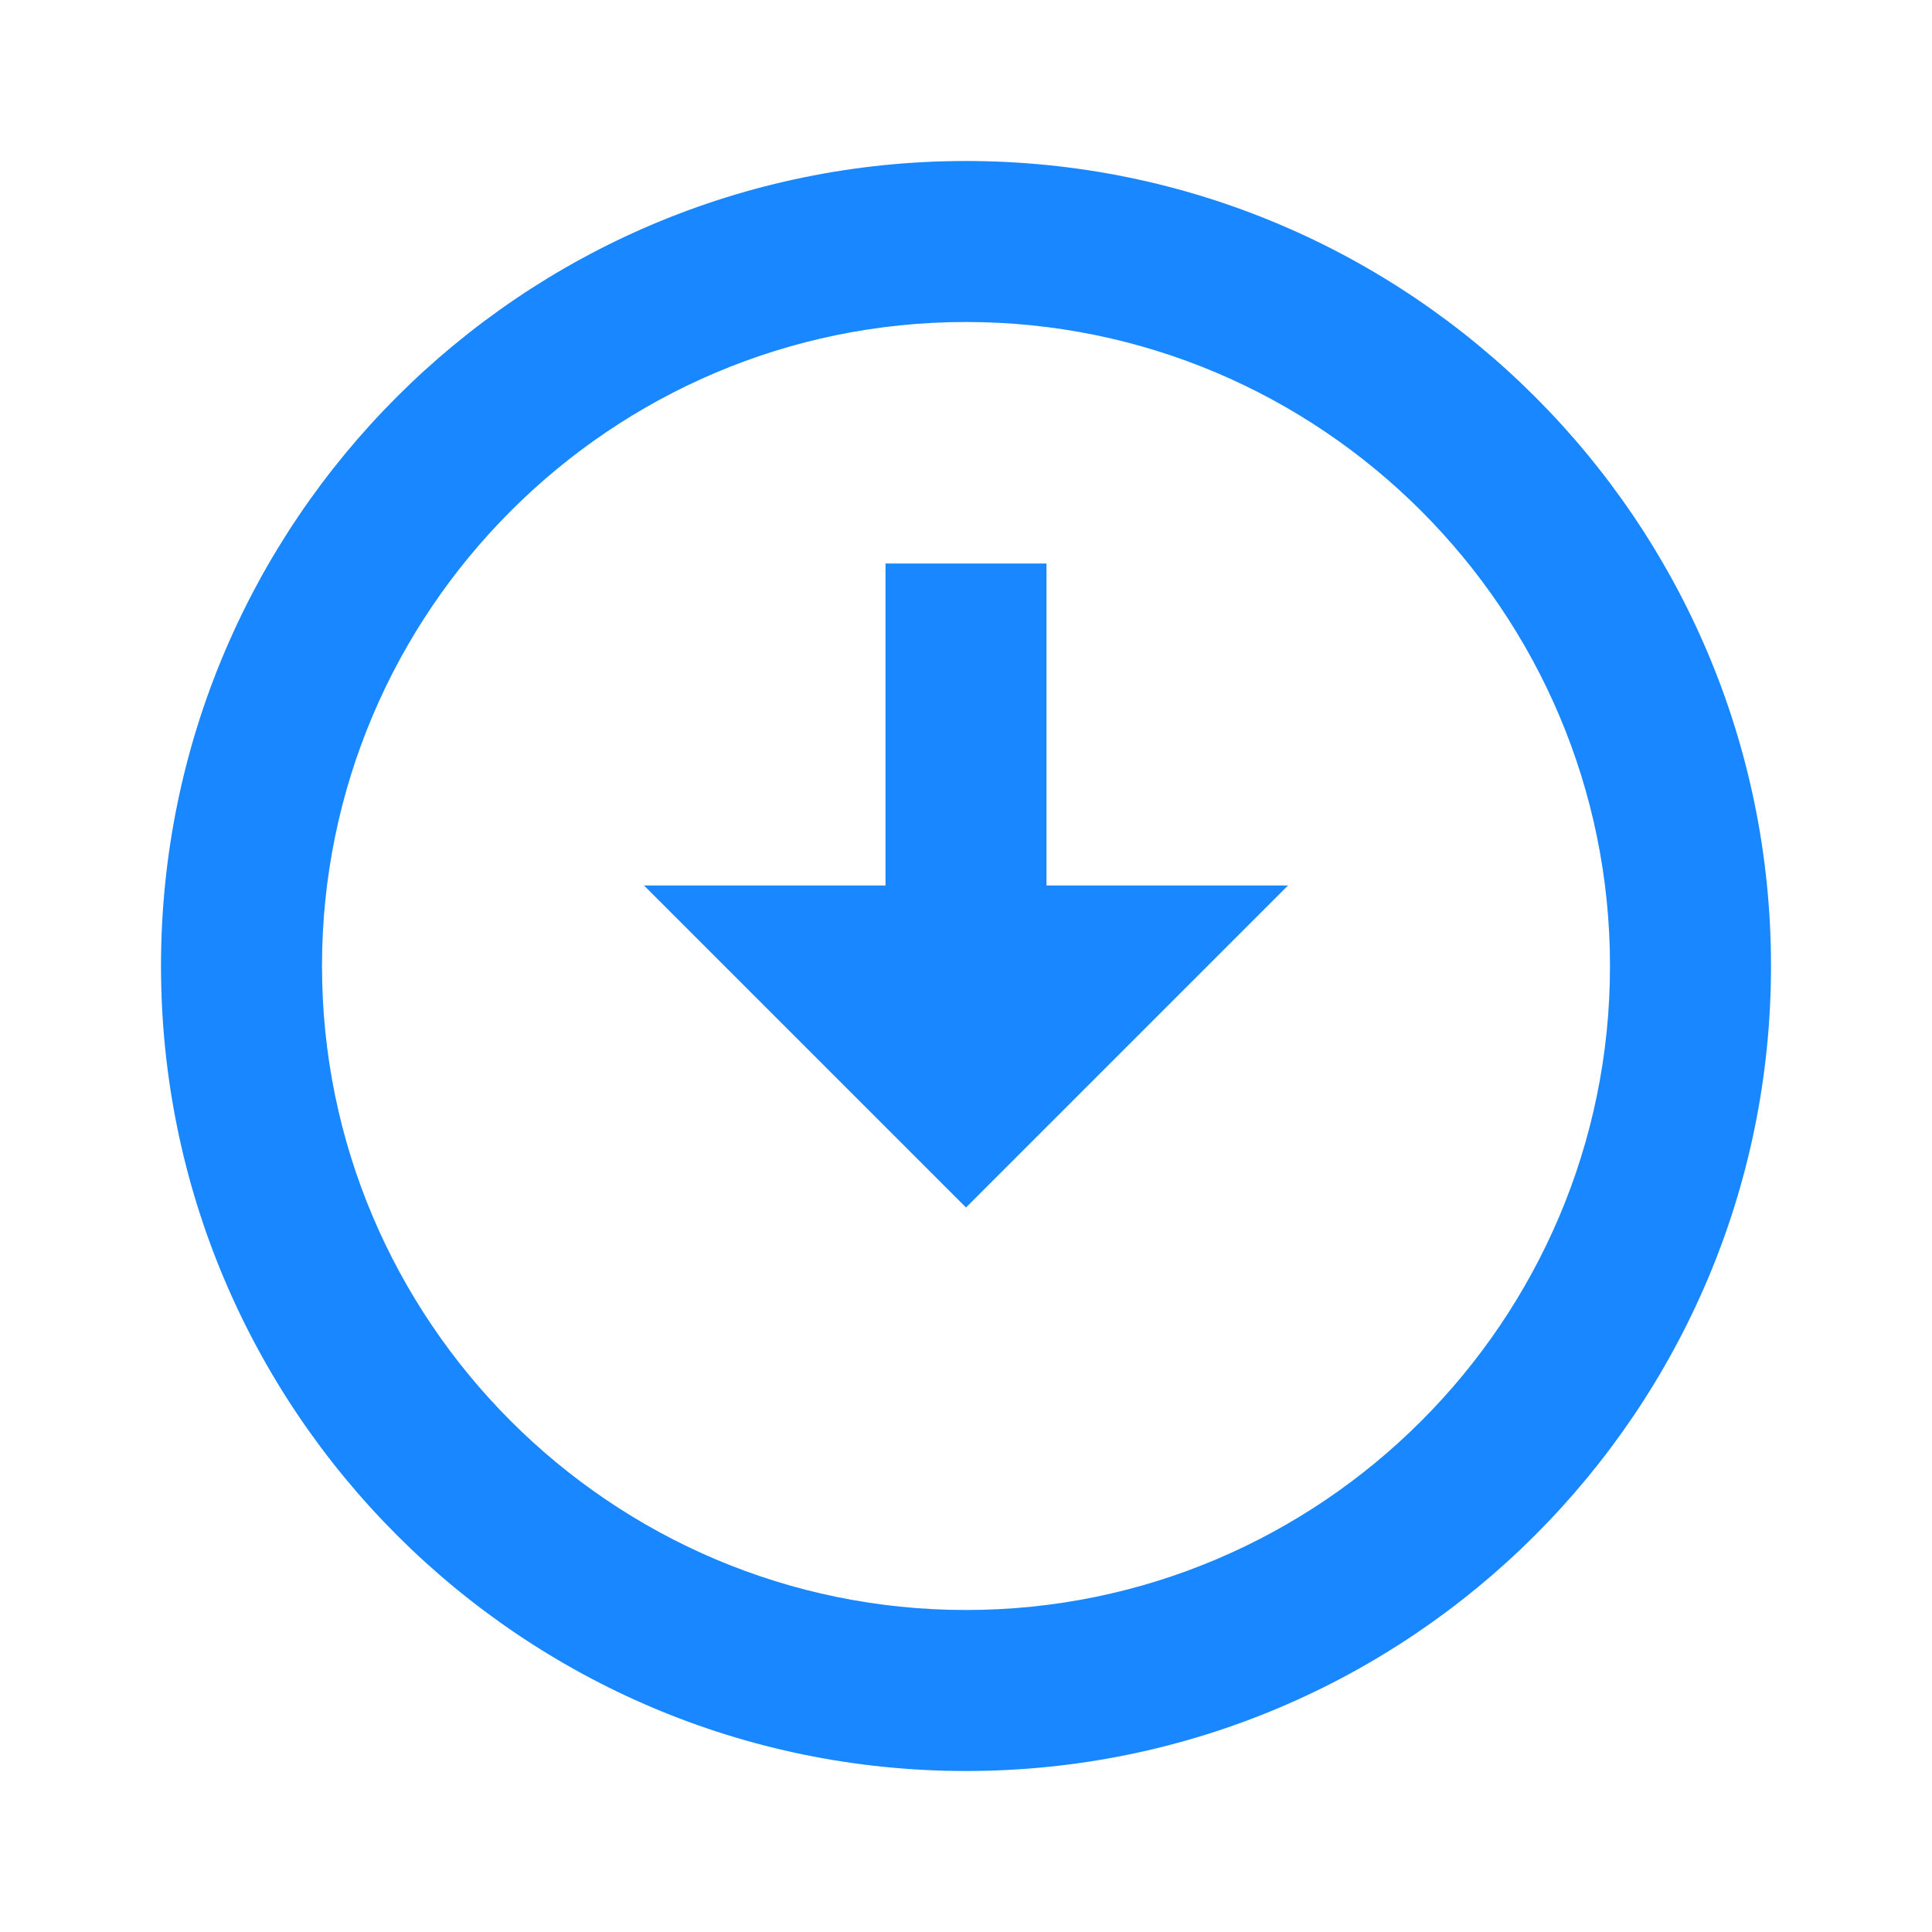
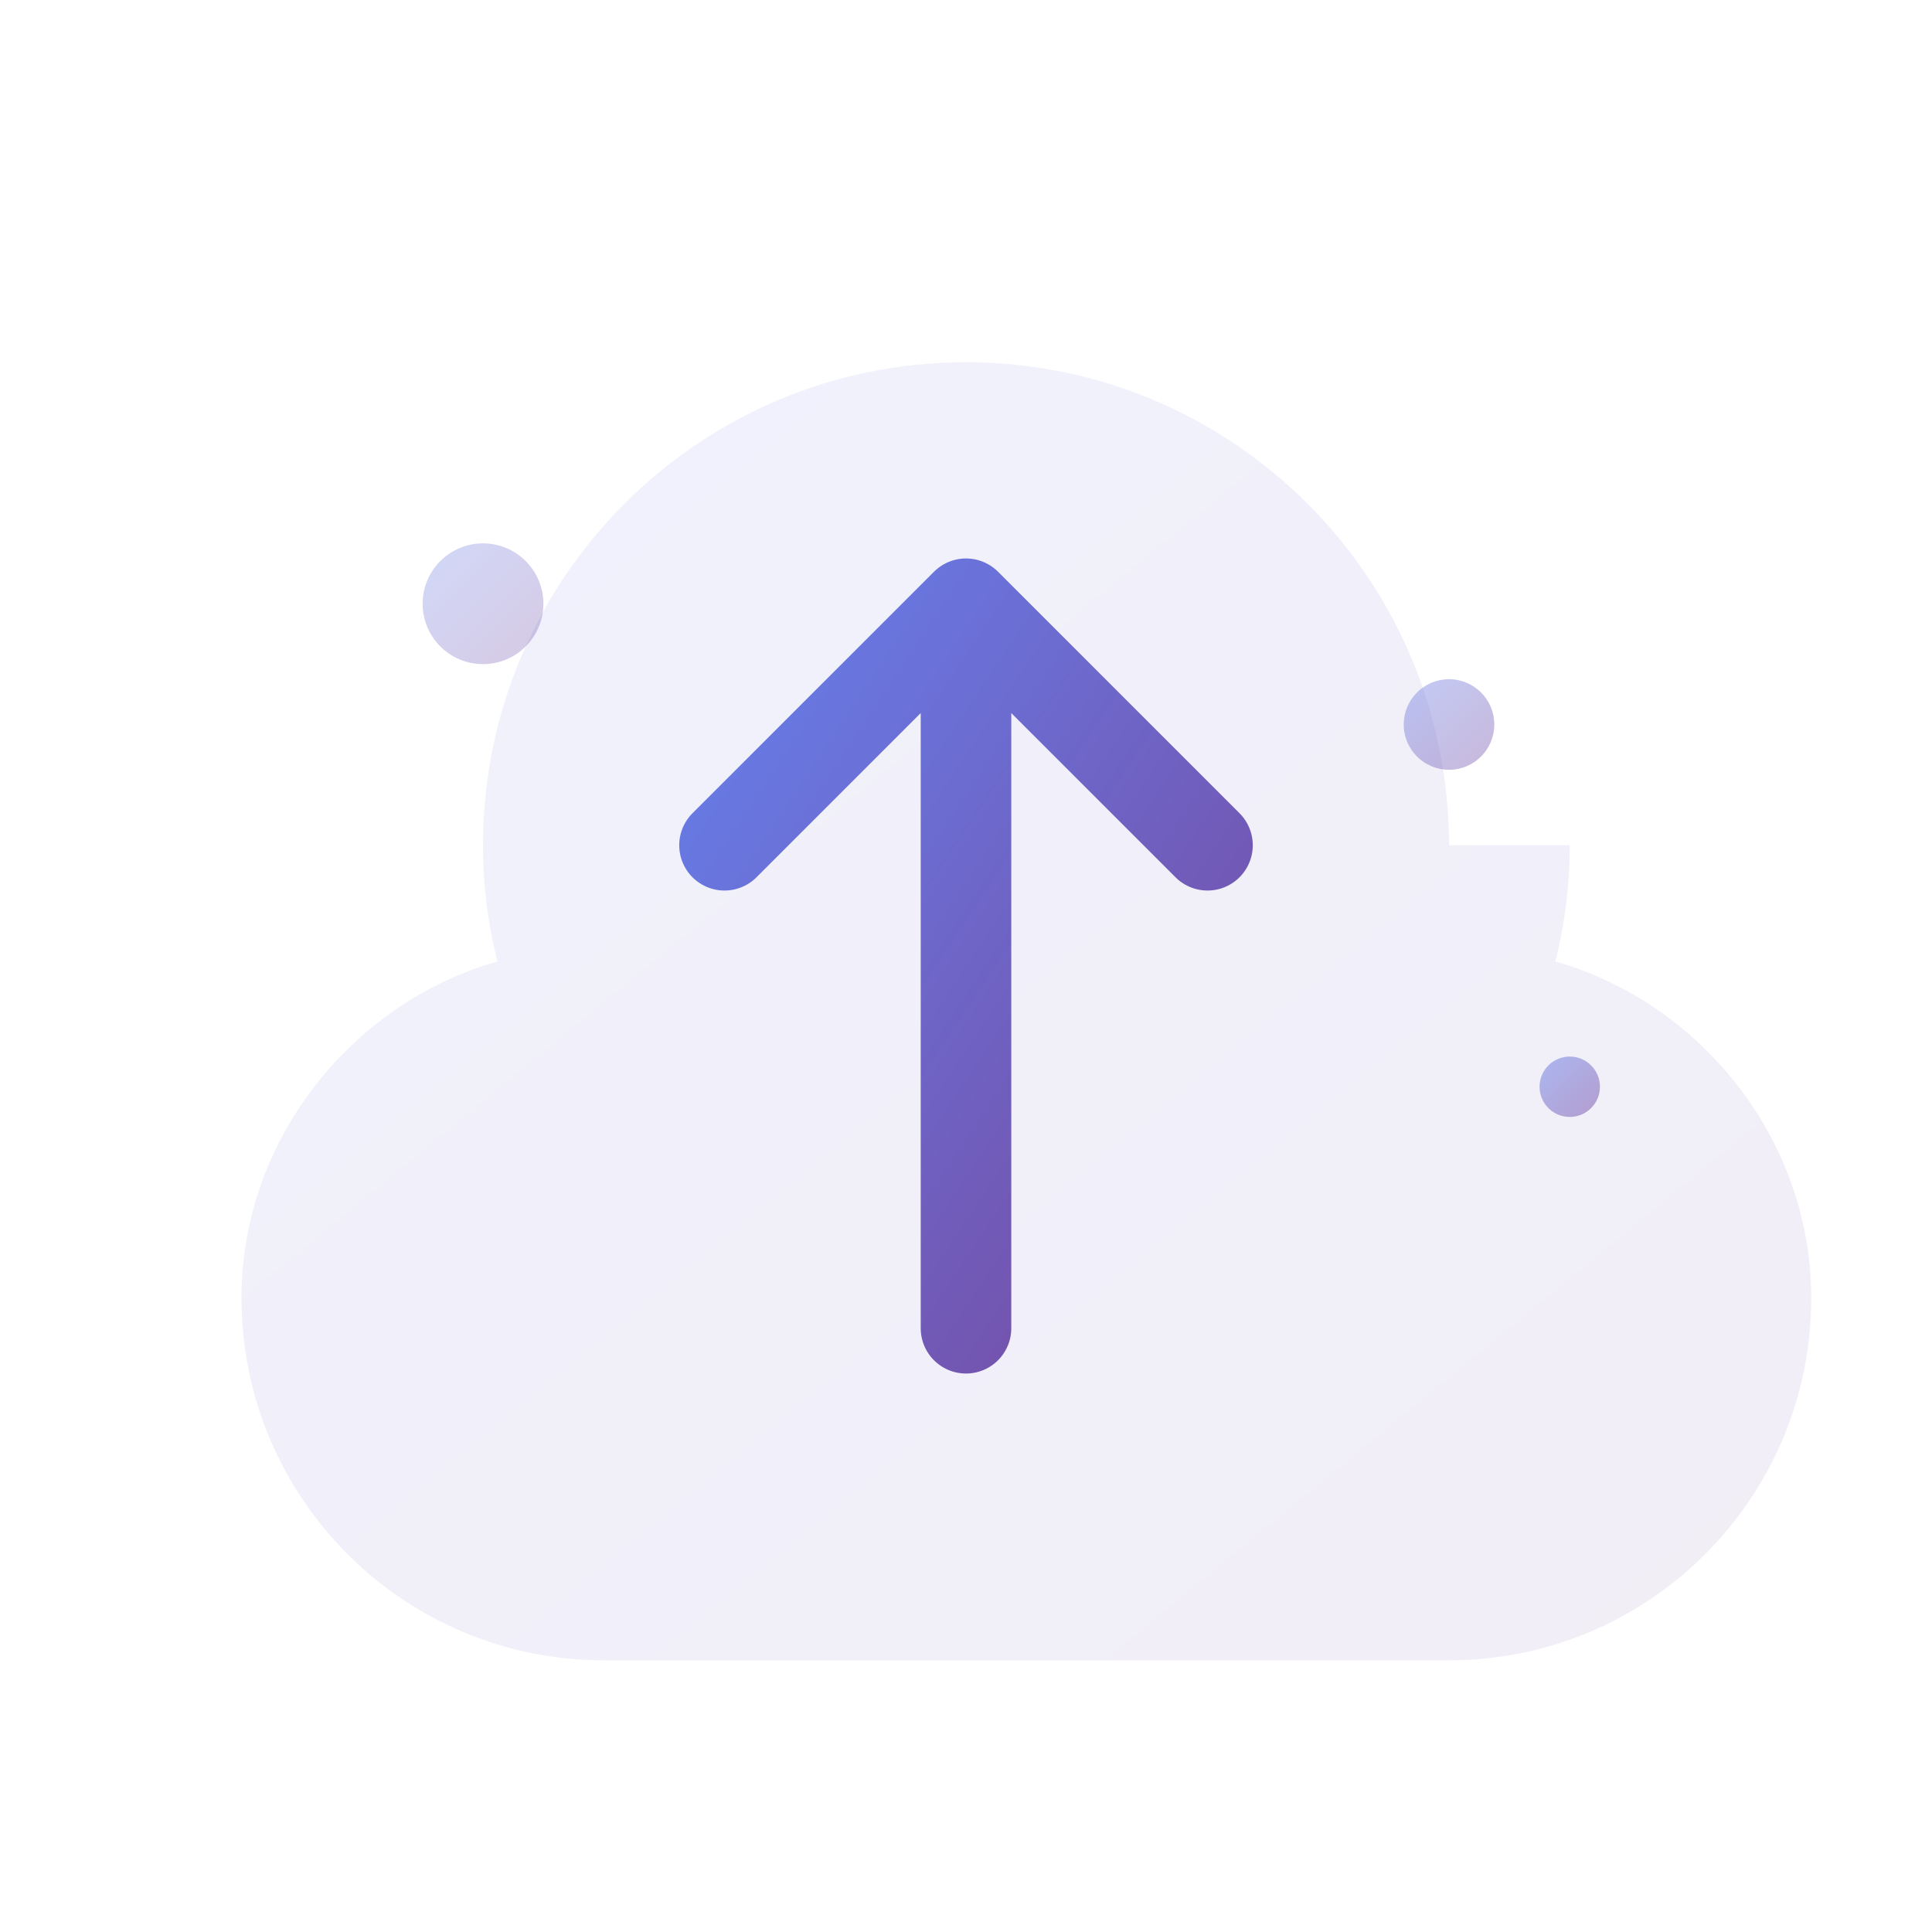
- <svg xmlns="http://www.w3.org/2000/svg" viewBox="0 0 24 24">
-   <path fill="#007AFF" d="M12 2C6.48 2 2 6.48 2 12s4.48 10 10 10 10-4.48 10-10S17.52 2 12 2zm0 18c-4.41 0-8-3.59-8-8s3.59-8 8-8 8 3.59 8 8-3.59 8-8 8zm-1-13v4H8l4 4 4-4h-3V7h-2z" opacity="0.9" />
+ <svg xmlns="http://www.w3.org/2000/svg" width="64" height="64" viewBox="0 0 64 64" fill="none">
+   <defs>
+     <linearGradient id="uploadGradient" x1="0%" y1="0%" x2="100%" y2="100%">
+       <stop offset="0%" style="stop-color:#667eea;stop-opacity:1" />
+       <stop offset="100%" style="stop-color:#764ba2;stop-opacity:1" />
+     </linearGradient>
+   </defs>
+   <path d="M48 28c0-8.837-7.163-16-16-16s-16 7.163-16 16c0 1.333.167 2.625.479 3.854C11.833 33.146 8 37.604 8 43c0 6.627 5.373 12 12 12h28c6.627 0 12-5.373 12-12 0-5.396-3.833-9.854-8.479-11.146C51.833 30.625 52 29.333 52 28z" fill="url(#uploadGradient)" opacity="0.1" />
+   <path d="M32 20v24M24 28l8-8 8 8" stroke="url(#uploadGradient)" stroke-width="3" stroke-linecap="round" stroke-linejoin="round" />
+   <path d="M20 48h24" stroke="url(#uploadGradient)" stroke-width="3" stroke-linecap="round" />
+   <circle cx="16" cy="20" r="2" fill="url(#uploadGradient)" opacity="0.3" />
+   <circle cx="48" cy="24" r="1.5" fill="url(#uploadGradient)" opacity="0.4" />
+   <circle cx="52" cy="36" r="1" fill="url(#uploadGradient)" opacity="0.5" />
</svg>
